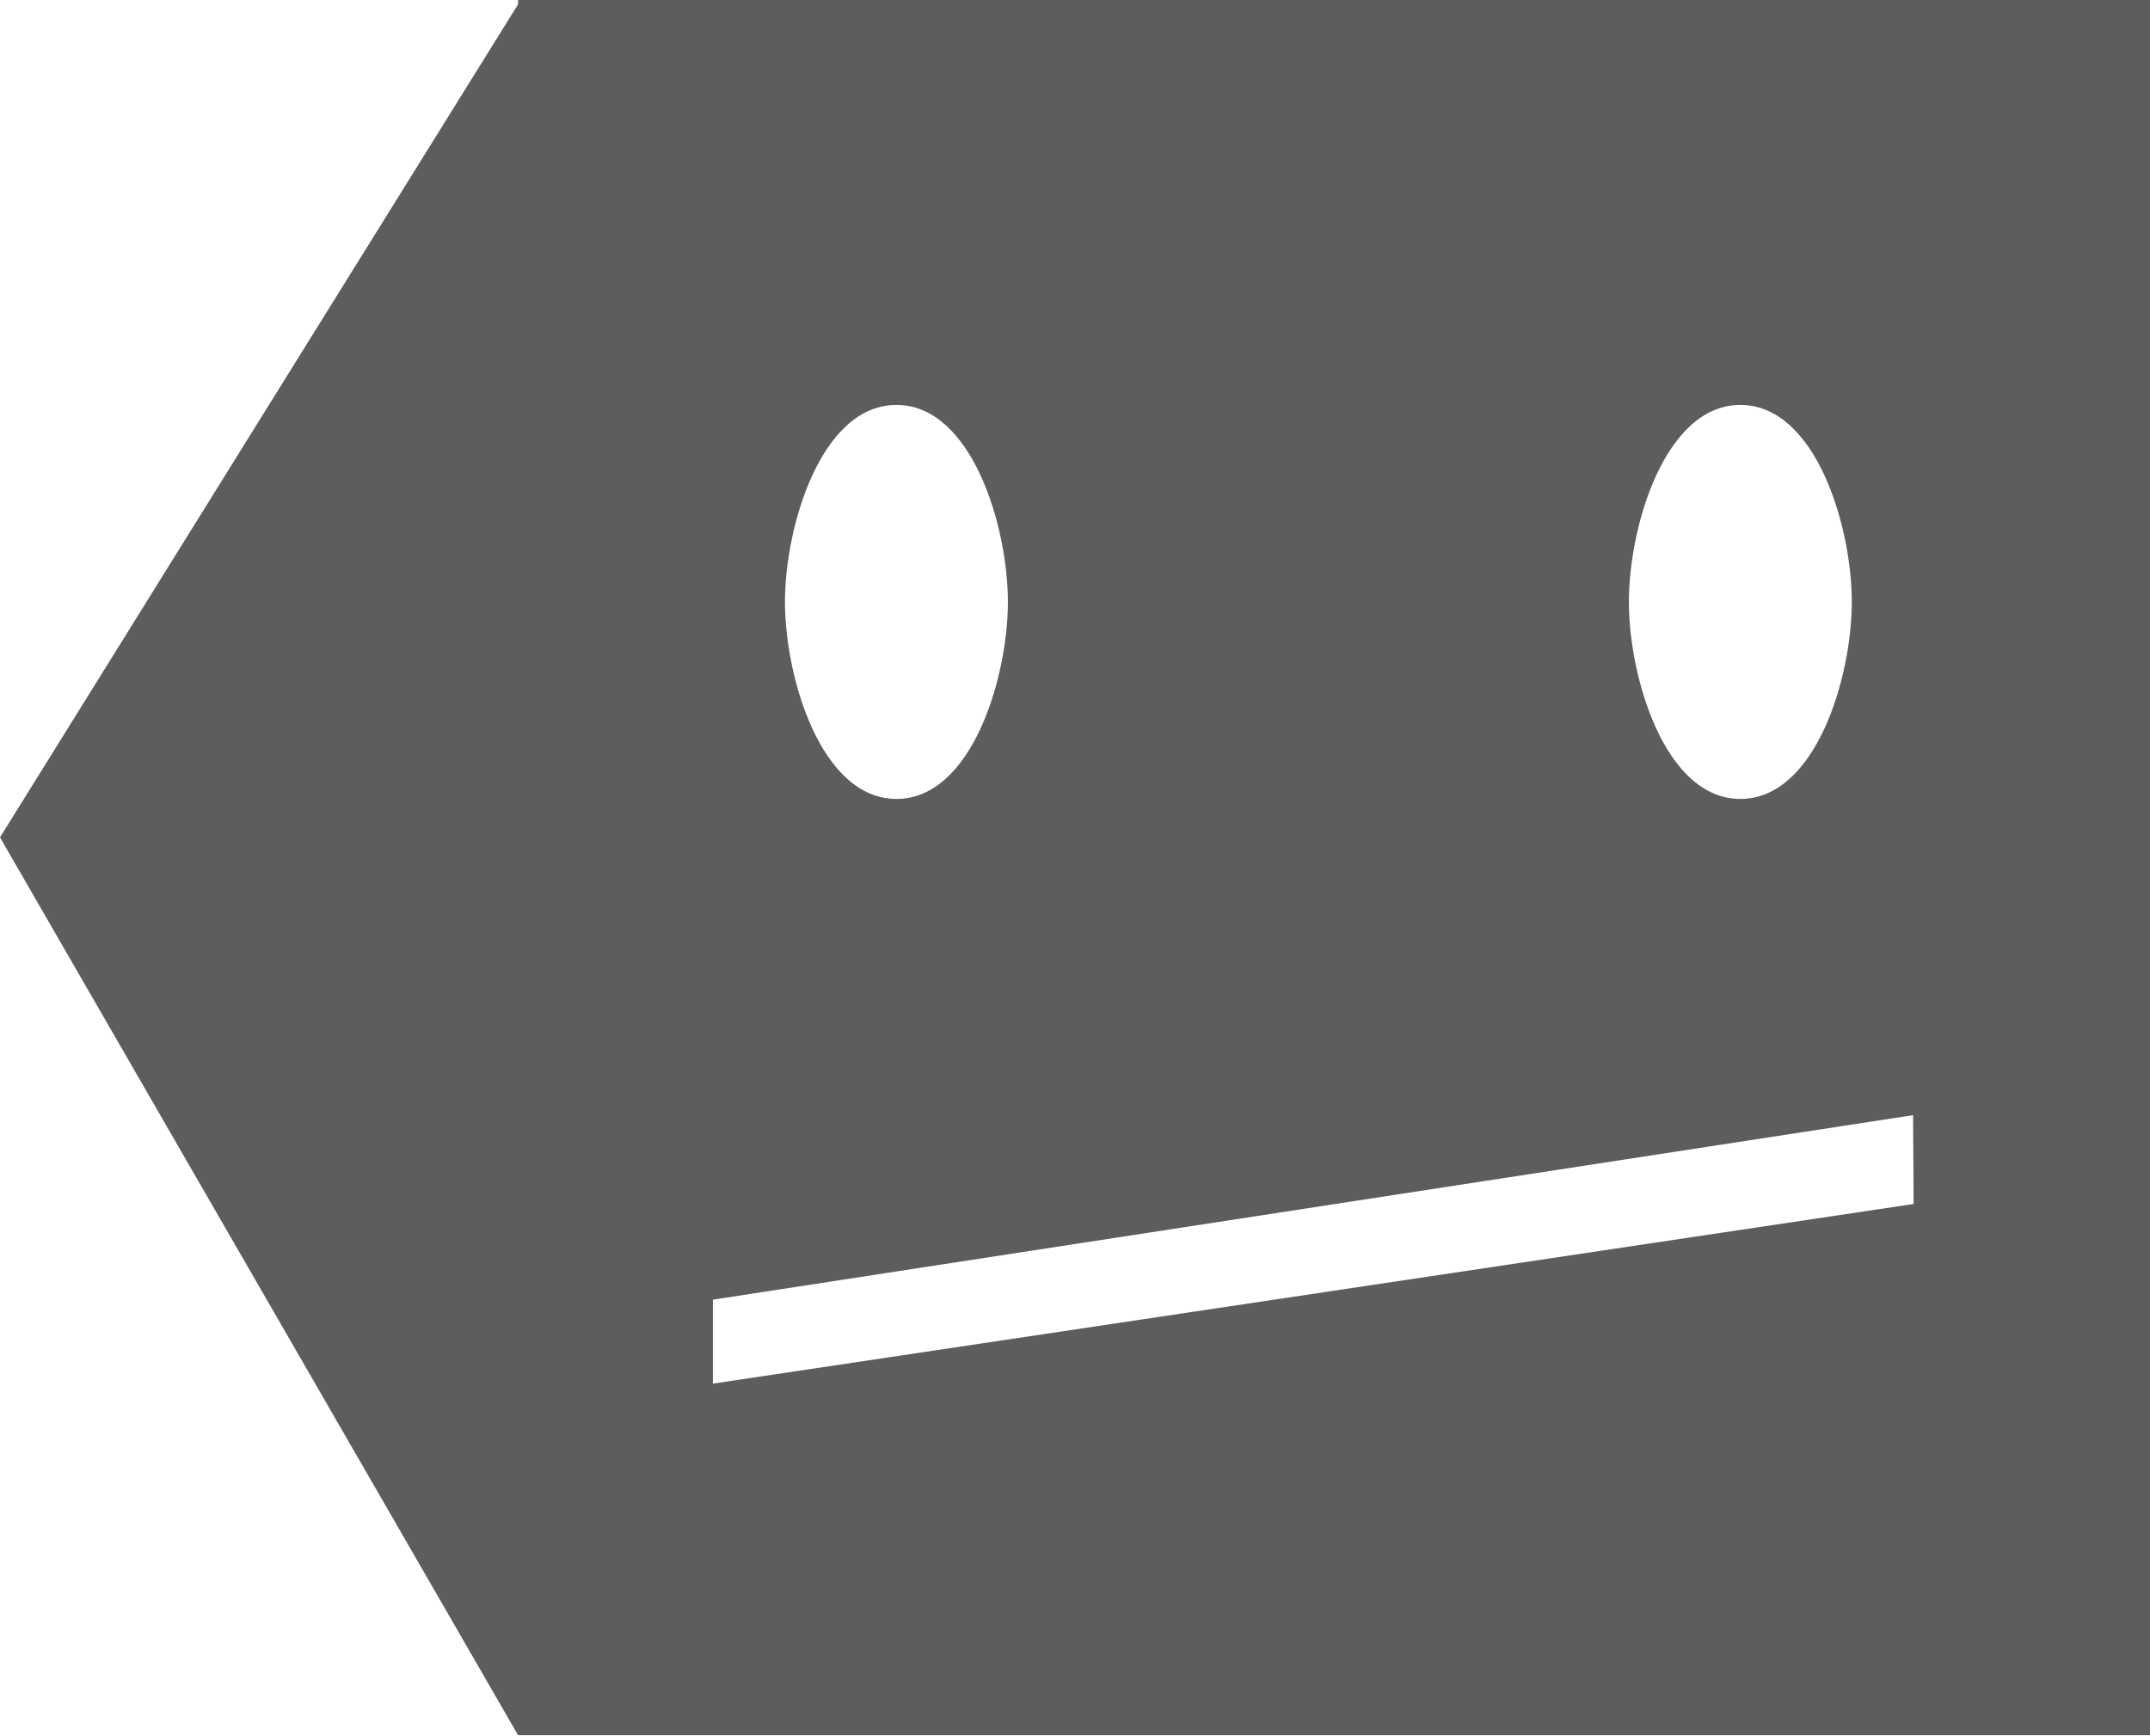
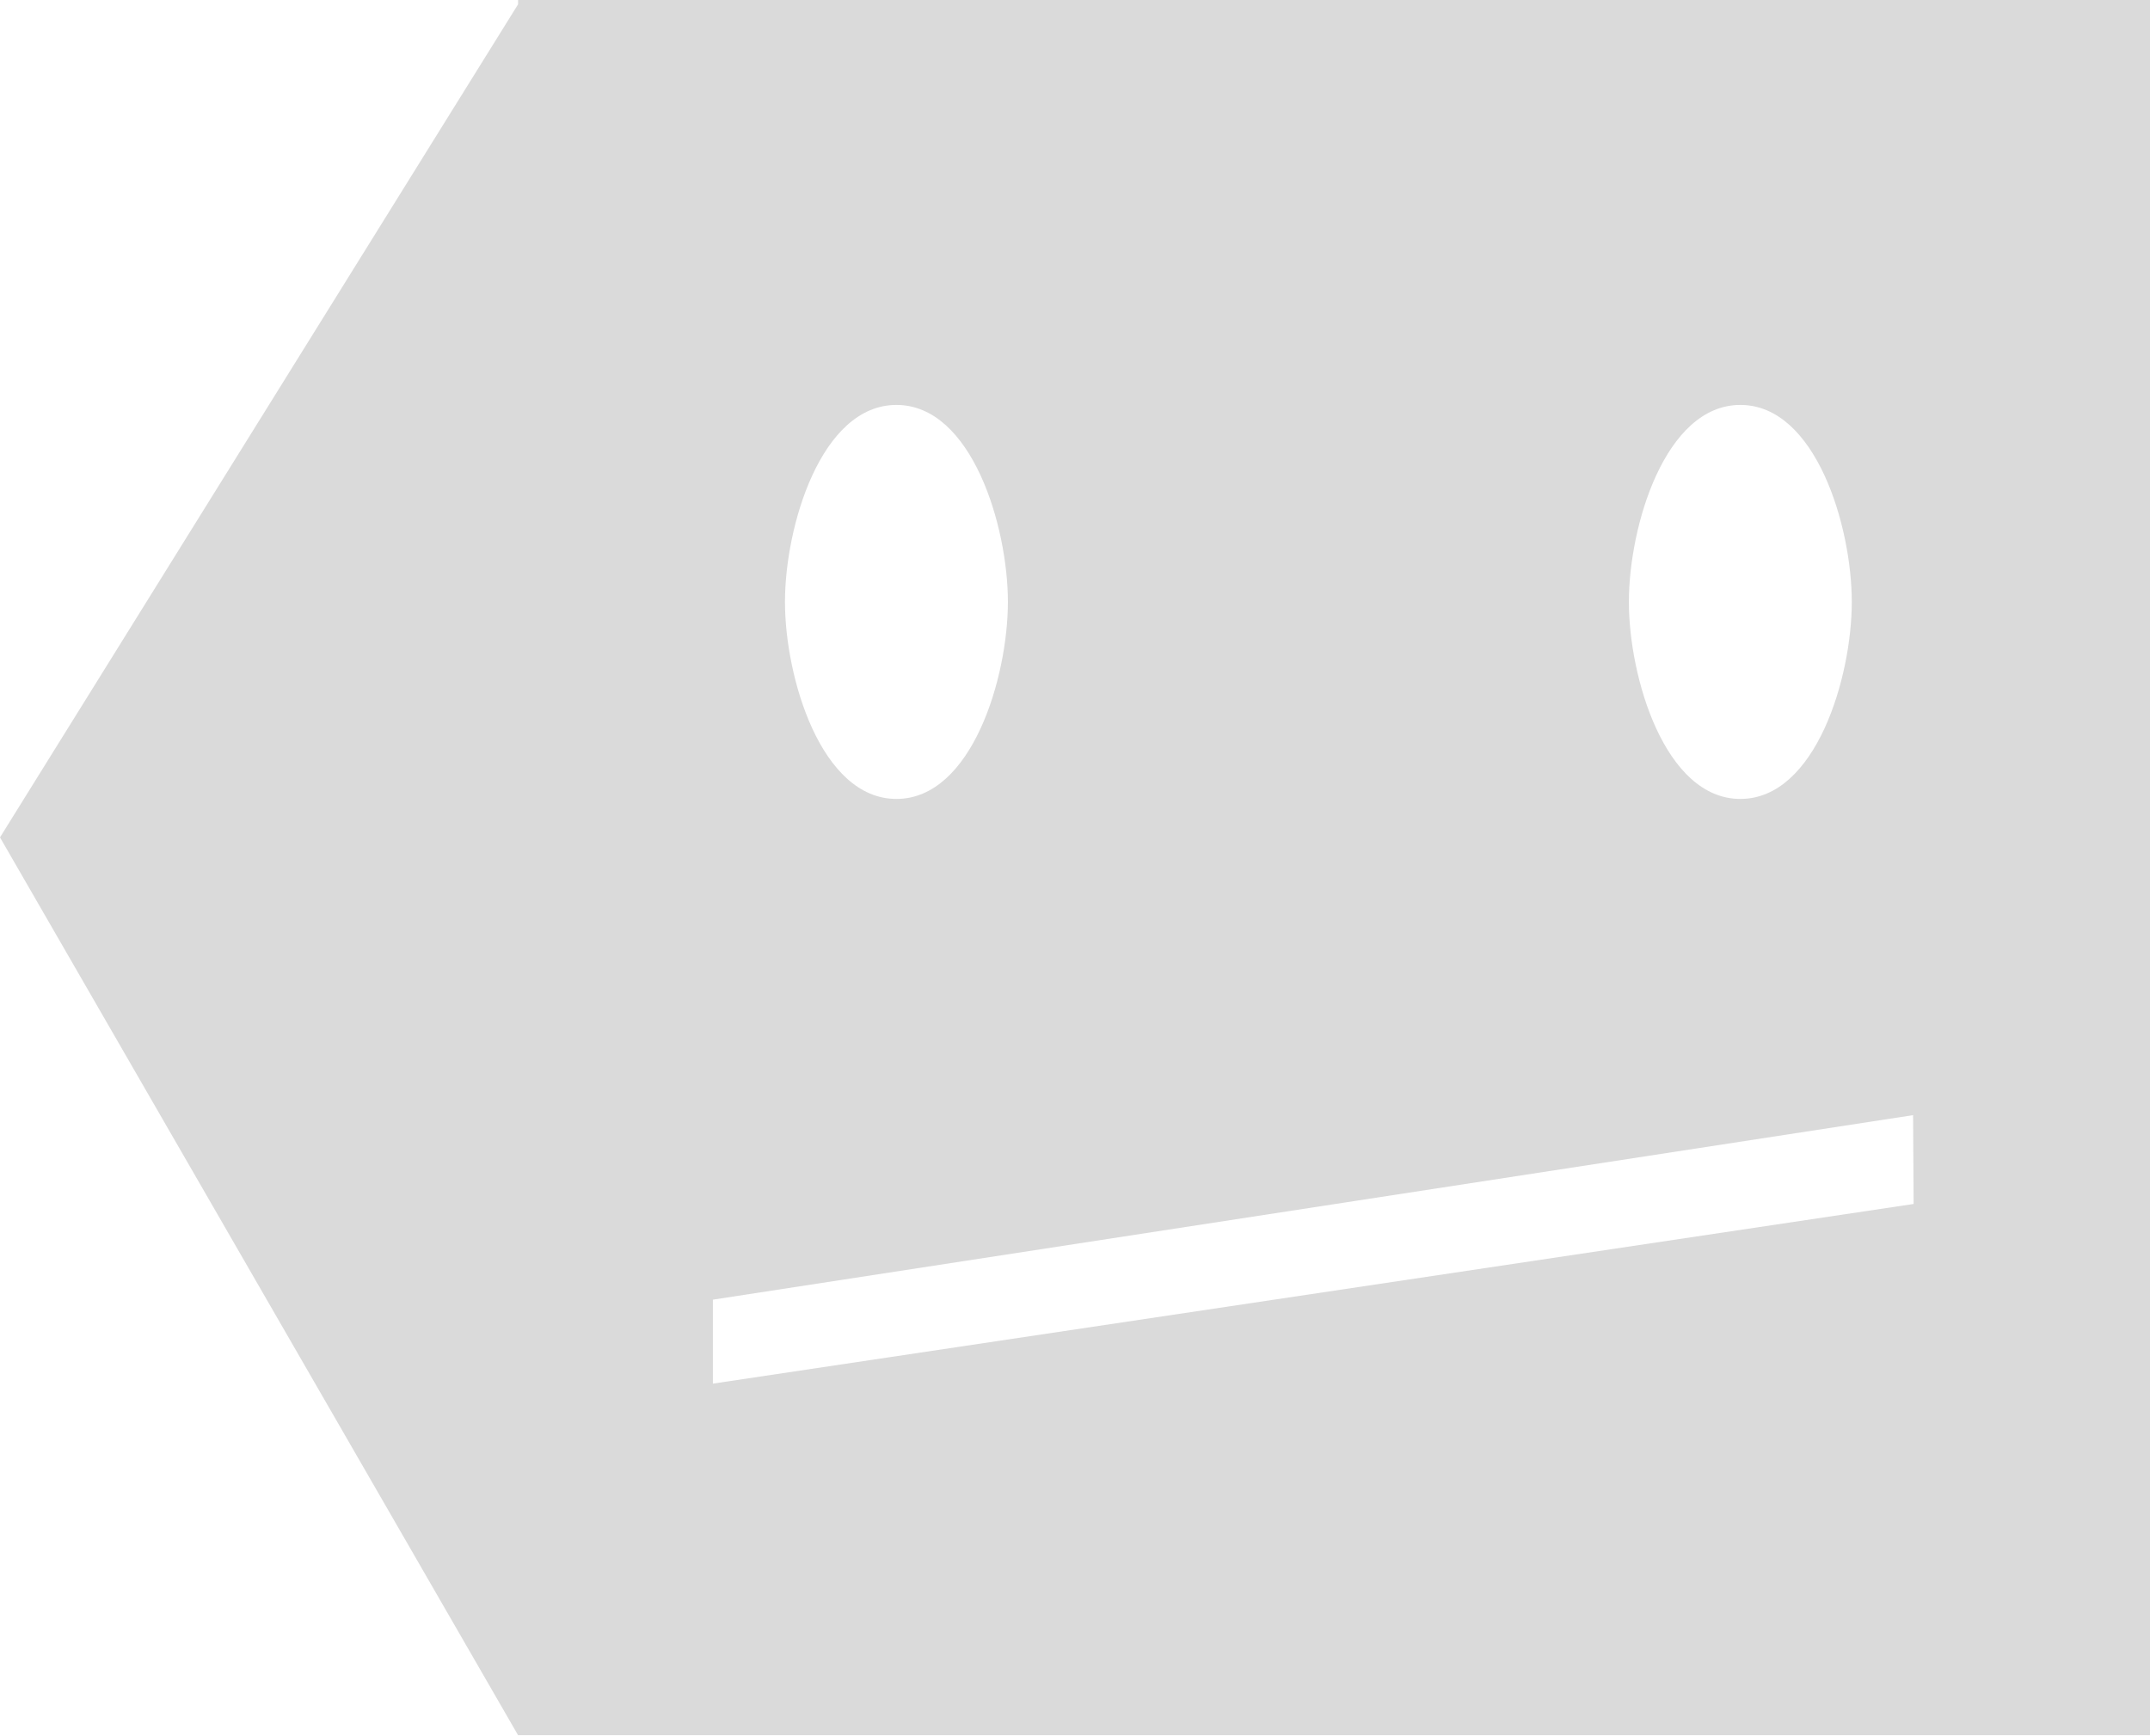
<svg xmlns="http://www.w3.org/2000/svg" version="1.1" id="svg2" viewBox="0 0 177.857 143.572" height="40.519mm" width="50.195mm">
  <defs id="defs4" />
-   <path id="path4147" d="M 42.857 0 L 42.857 0.357 L 0 69.285 L 42.857 143.572 L 177.857 143.572 L 177.857 0 L 42.857 0 z M 74.156 33.504 C 80.399 33.504 83.377 43.56 83.377 49.803 C 83.377 56.045 80.399 66.104 74.156 66.104 C 67.914 66.104 64.936 56.045 64.936 49.803 C 64.936 43.56 67.914 33.504 74.156 33.504 z M 143.969 33.504 C 150.211 33.504 153.188 43.56 153.188 49.803 C 153.188 56.045 150.211 66.104 143.969 66.104 C 137.726 66.104 134.748 56.045 134.748 49.803 C 134.748 43.56 137.726 33.504 143.969 33.504 z M 158.258 92.268 L 158.303 99.617 L 58.973 114.482 L 58.973 107.535 L 158.258 92.268 z " style="fill:#5d5d5d;fill-opacity:1;fill-rule:evenodd;stroke:none;stroke-width:1px;stroke-linecap:butt;stroke-linejoin:miter;stroke-opacity:1" />
+   <path id="path4147" d="M 42.857 0 L 42.857 0.357 L 0 69.285 L 42.857 143.572 L 177.857 143.572 L 177.857 0 L 42.857 0 z M 74.156 33.504 C 80.399 33.504 83.377 43.56 83.377 49.803 C 83.377 56.045 80.399 66.104 74.156 66.104 C 67.914 66.104 64.936 56.045 64.936 49.803 C 64.936 43.56 67.914 33.504 74.156 33.504 z M 143.969 33.504 C 150.211 33.504 153.188 43.56 153.188 49.803 C 153.188 56.045 150.211 66.104 143.969 66.104 C 137.726 66.104 134.748 56.045 134.748 49.803 C 134.748 43.56 137.726 33.504 143.969 33.504 z M 158.258 92.268 L 158.303 99.617 L 58.973 114.482 L 58.973 107.535 L 158.258 92.268 z " style="fill:#dadada;fill-opacity:1;fill-rule:evenodd;stroke:none;stroke-width:1px;stroke-linecap:butt;stroke-linejoin:miter;stroke-opacity:1" />
</svg>
